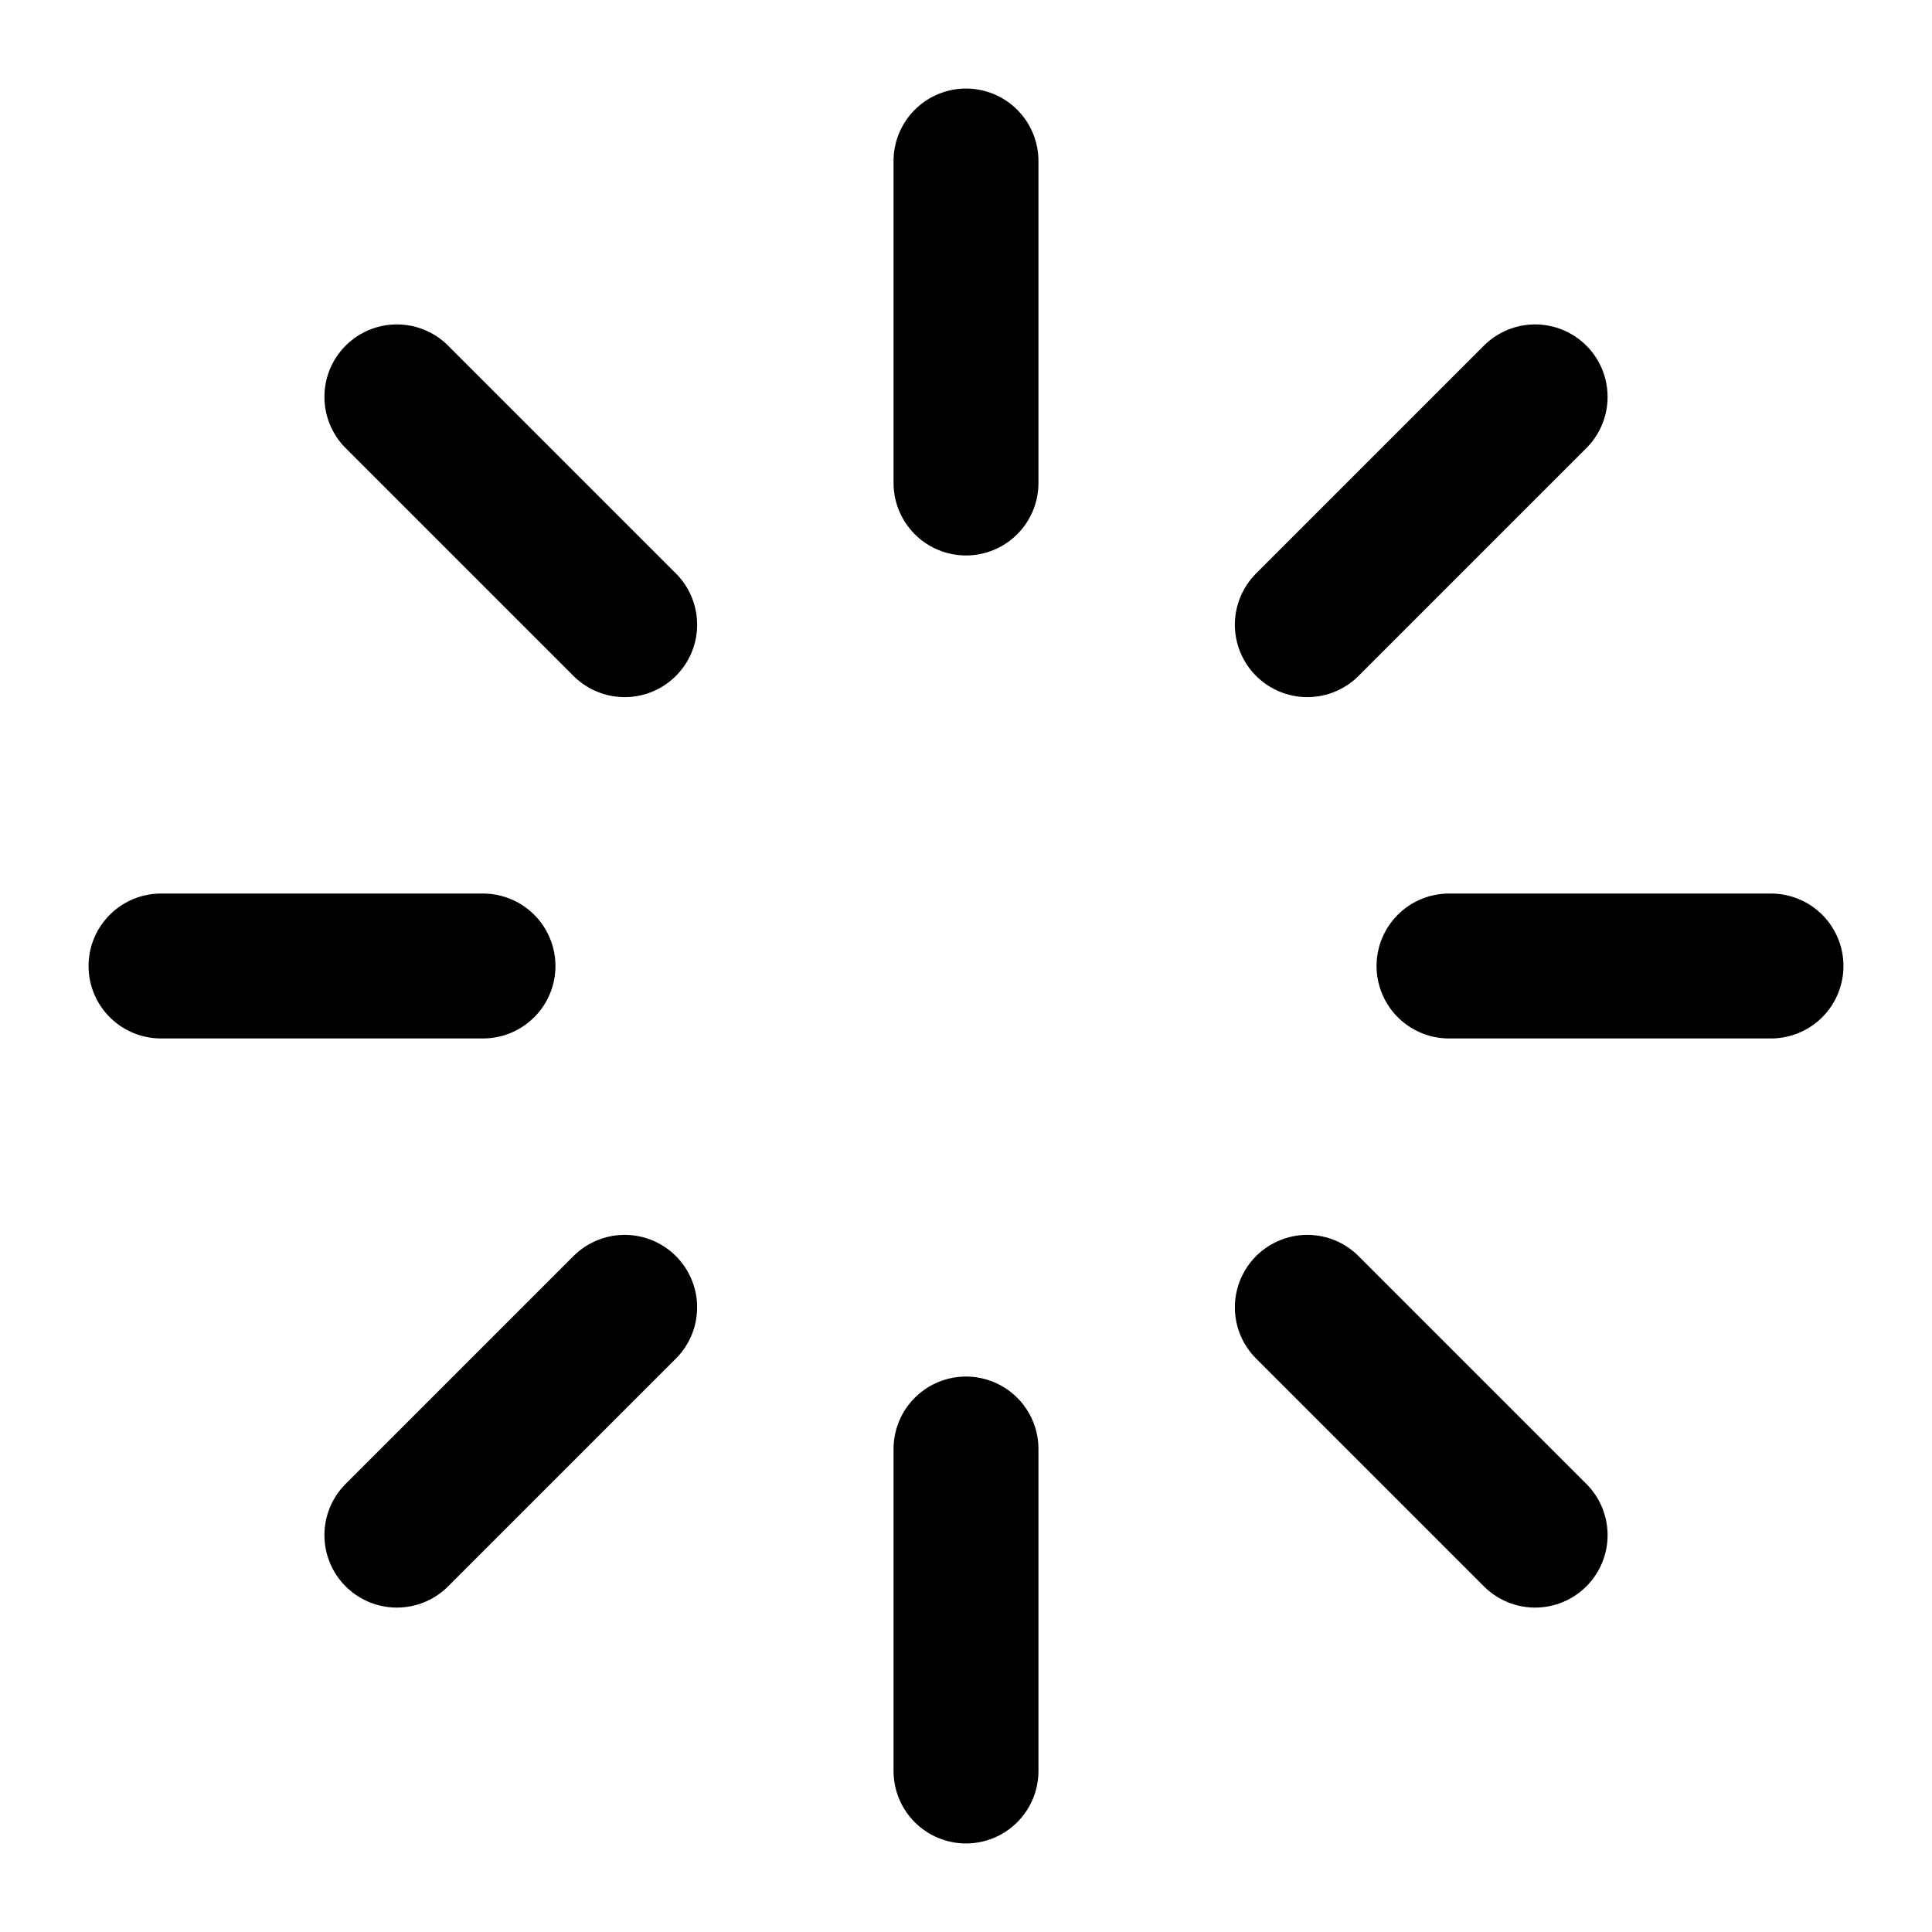
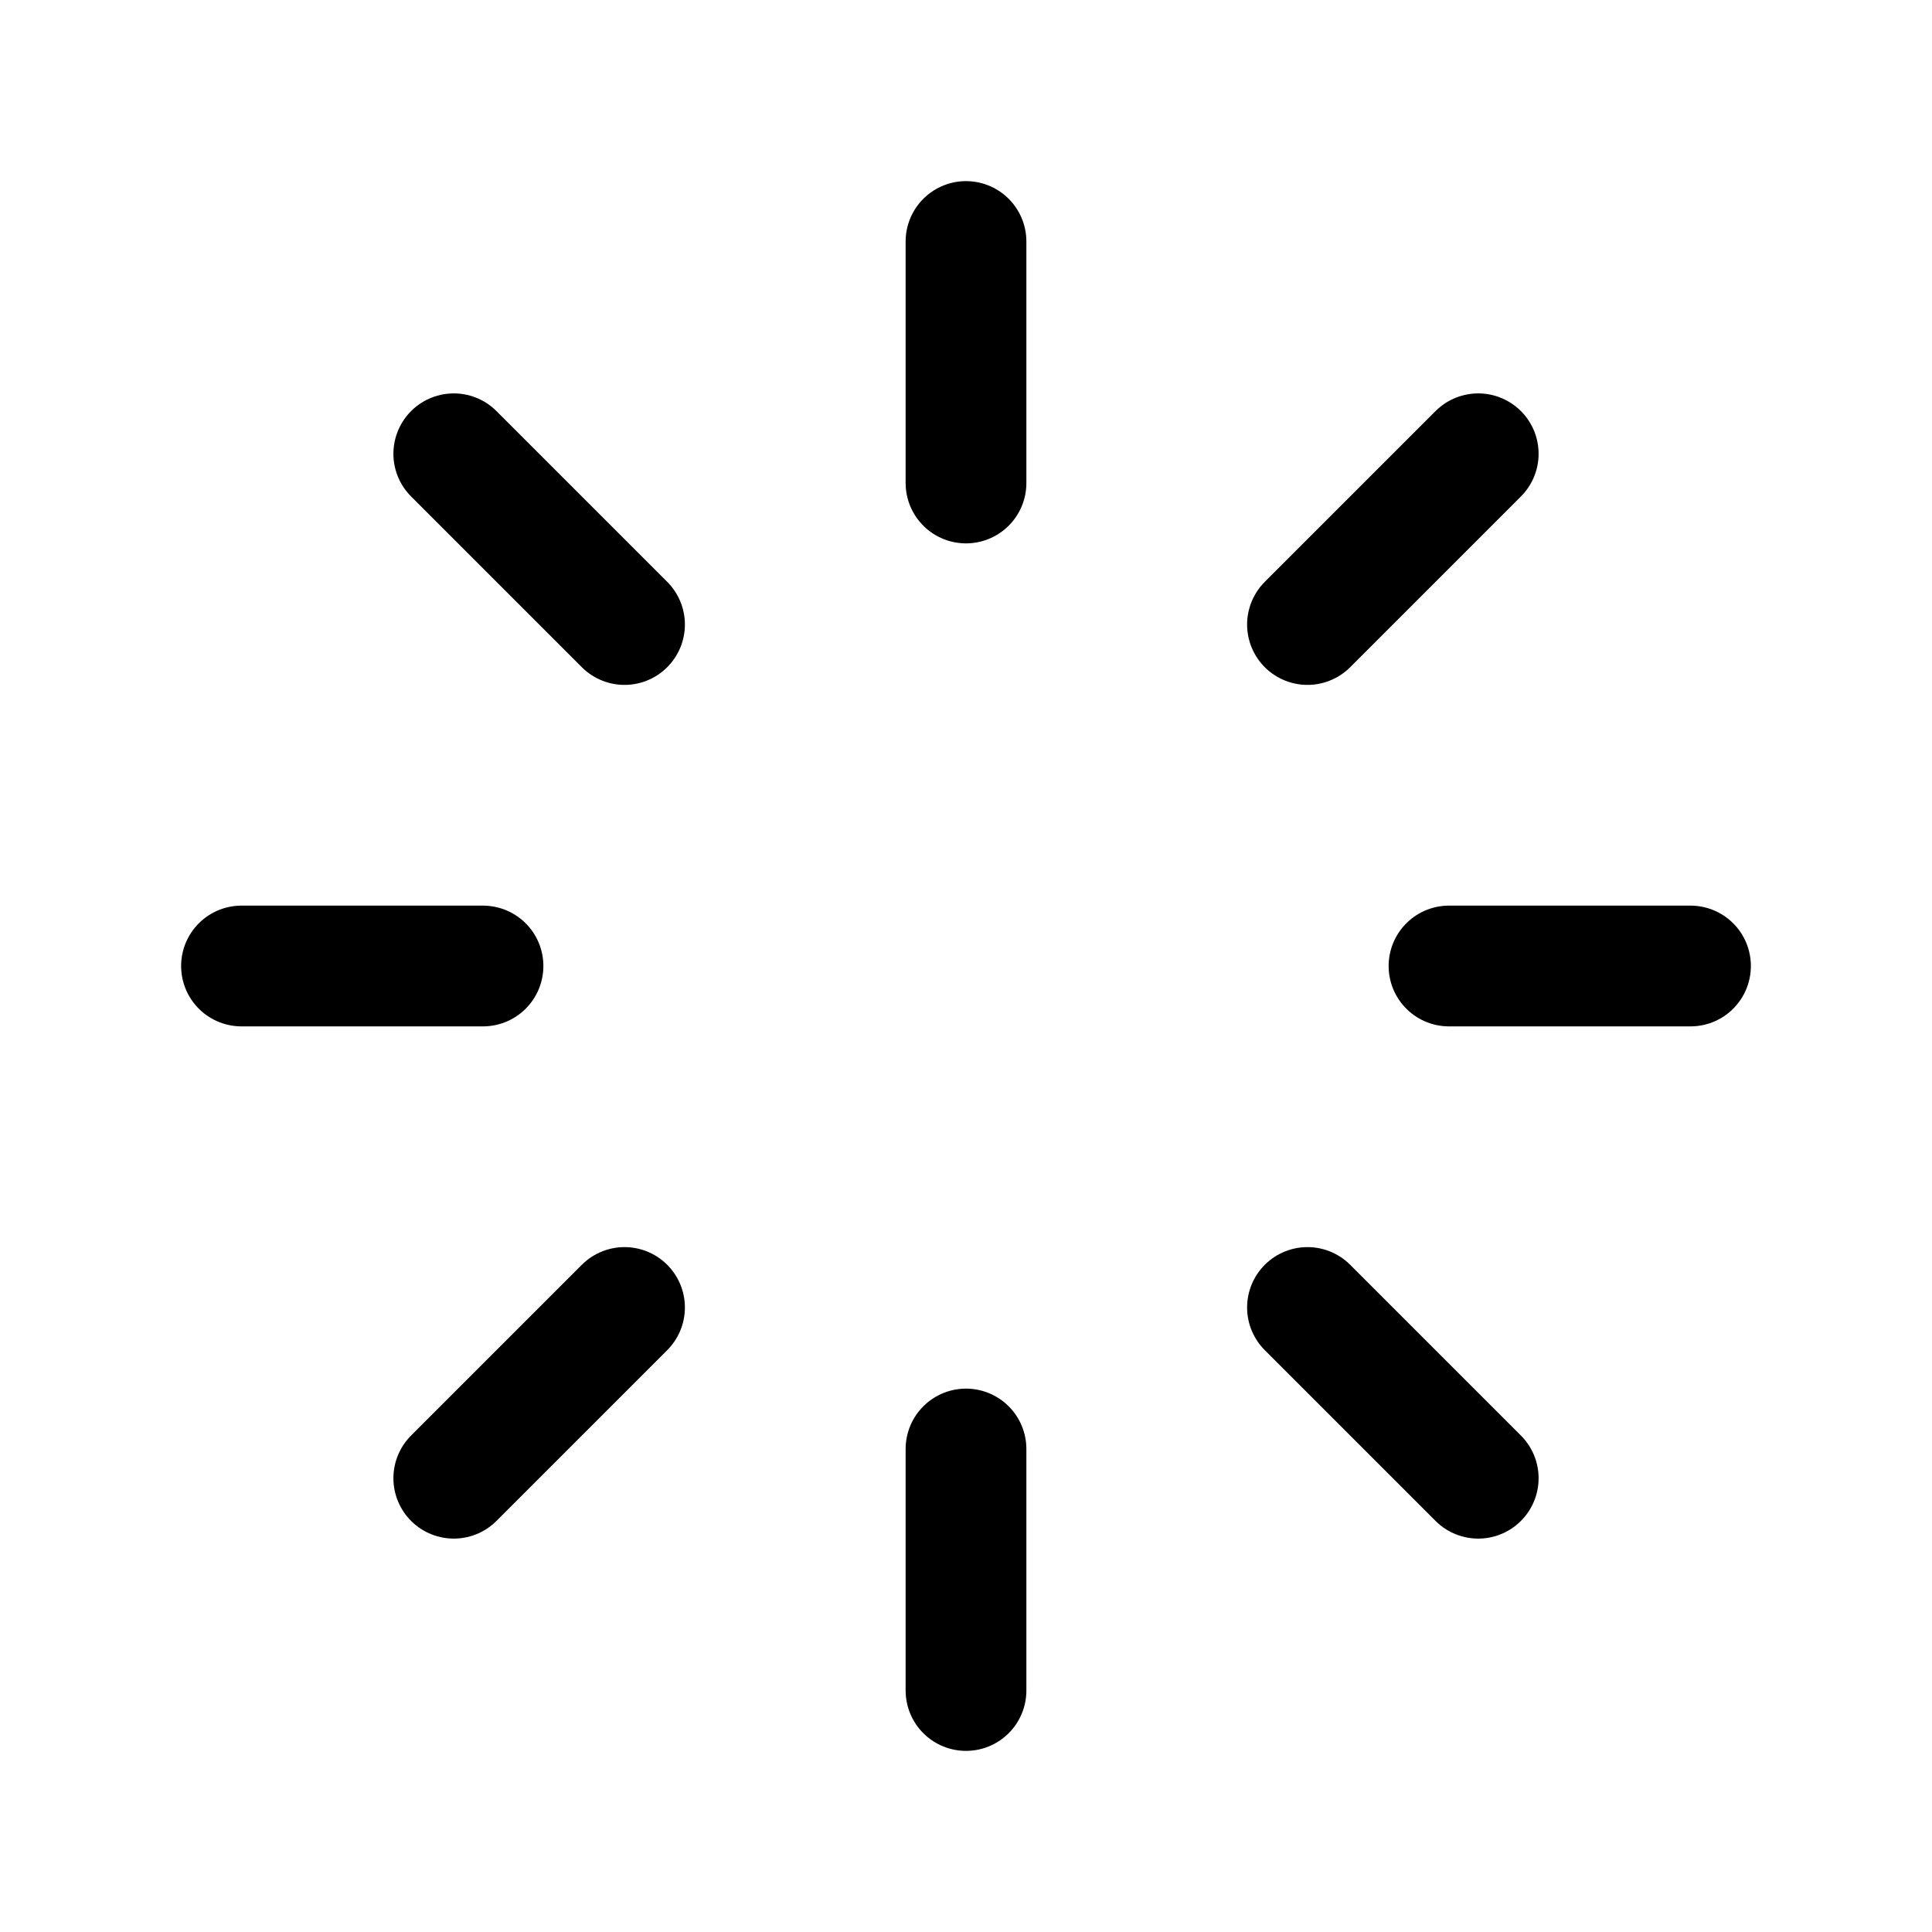
- <svg xmlns="http://www.w3.org/2000/svg" width="24" height="24" viewBox="0 0 24 24" fill="none" stroke="currentColor" stroke-width="1.8" stroke-linecap="round">
-   <path d="M12 2v4M12 18v4M4.93 4.93l2.83 2.83M16.24 16.24l2.83 2.83M2 12h4M18 12h4M4.93 19.07l2.83-2.83M16.24 7.76l2.83-2.83" />
+ <svg xmlns="http://www.w3.org/2000/svg" viewBox="0 0 24 24" fill="none">
+   <path d="M12 3V6" stroke="currentColor" stroke-linecap="round" stroke-width="1.5" />
+   <path d="M12 18V21" stroke="currentColor" stroke-linecap="round" stroke-width="1.5" />
+   <path d="M21 12L18 12" stroke="currentColor" stroke-linecap="round" stroke-width="1.5" />
+   <path d="M6 12L3 12" stroke="currentColor" stroke-linecap="round" stroke-width="1.5" />
+   <path d="M18.363 5.637L16.242 7.758" stroke="currentColor" stroke-linecap="round" stroke-width="1.5" />
+   <path d="M7.758 16.242L5.637 18.363" stroke="currentColor" stroke-linecap="round" stroke-width="1.5" />
+   <path d="M18.363 18.363L16.242 16.242" stroke="currentColor" stroke-linecap="round" stroke-width="1.5" />
+   <path d="M7.758 7.758L5.637 5.637" stroke="currentColor" stroke-linecap="round" stroke-width="1.5" />
</svg>
